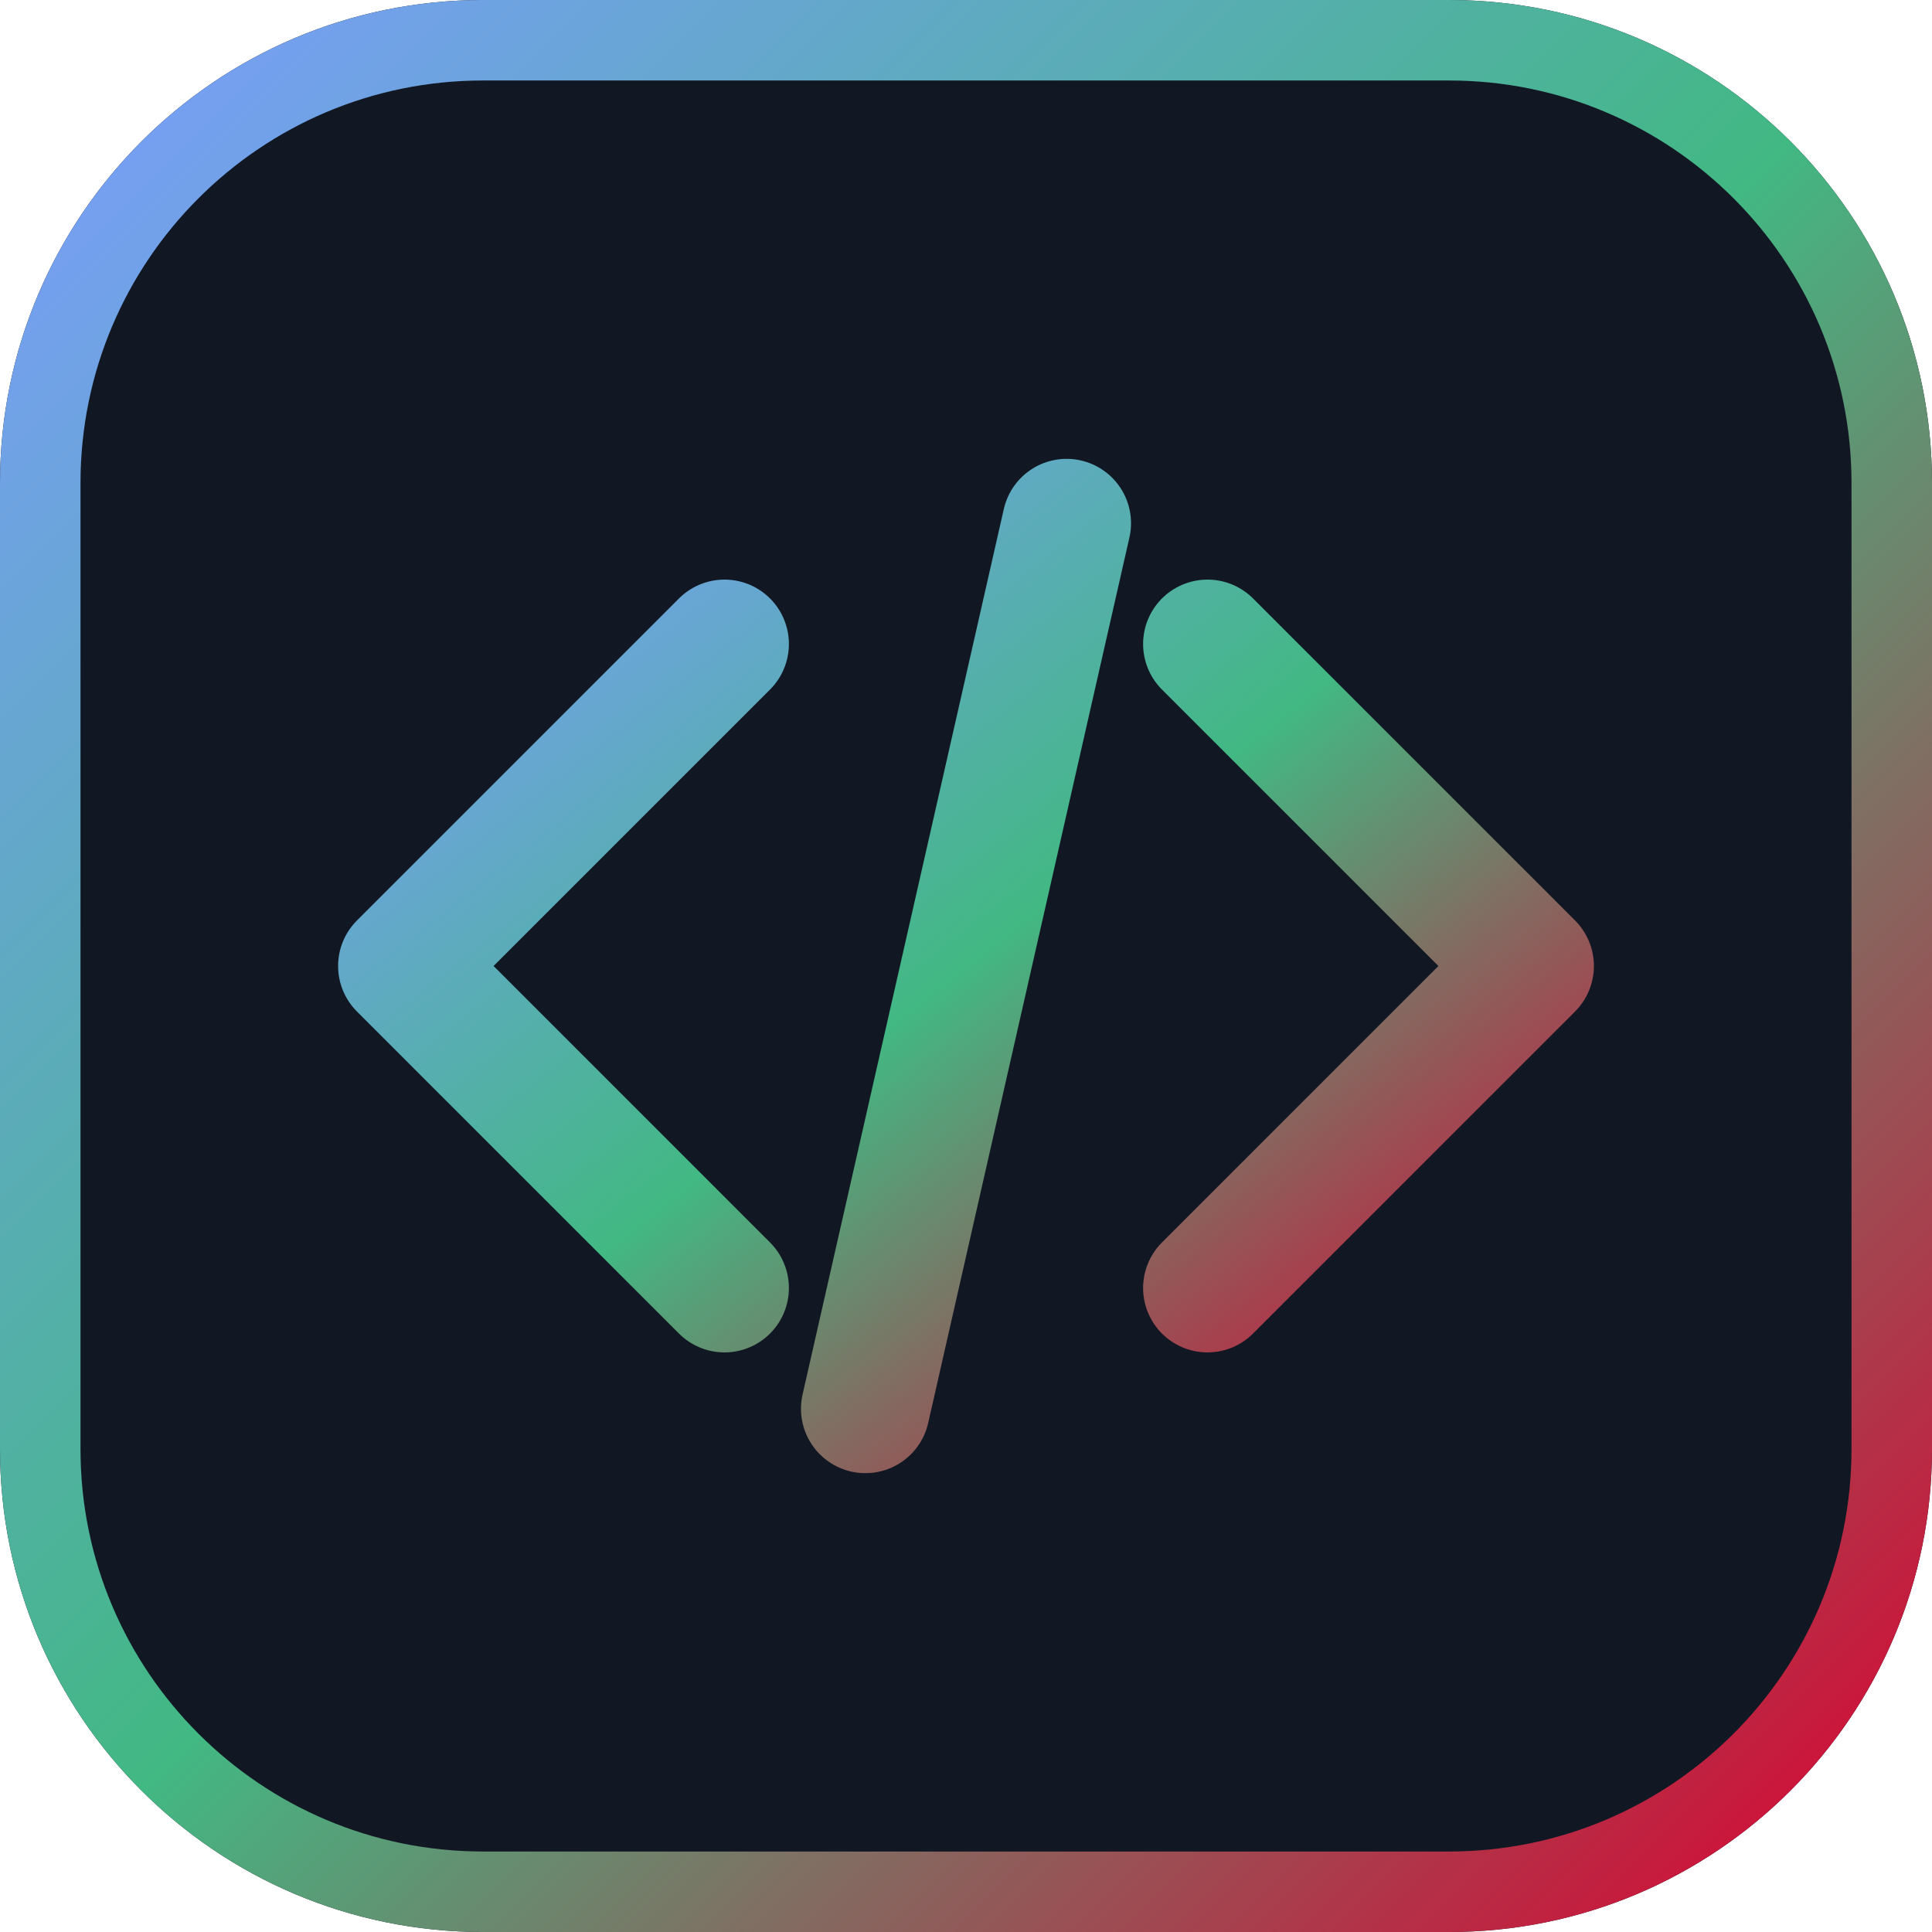
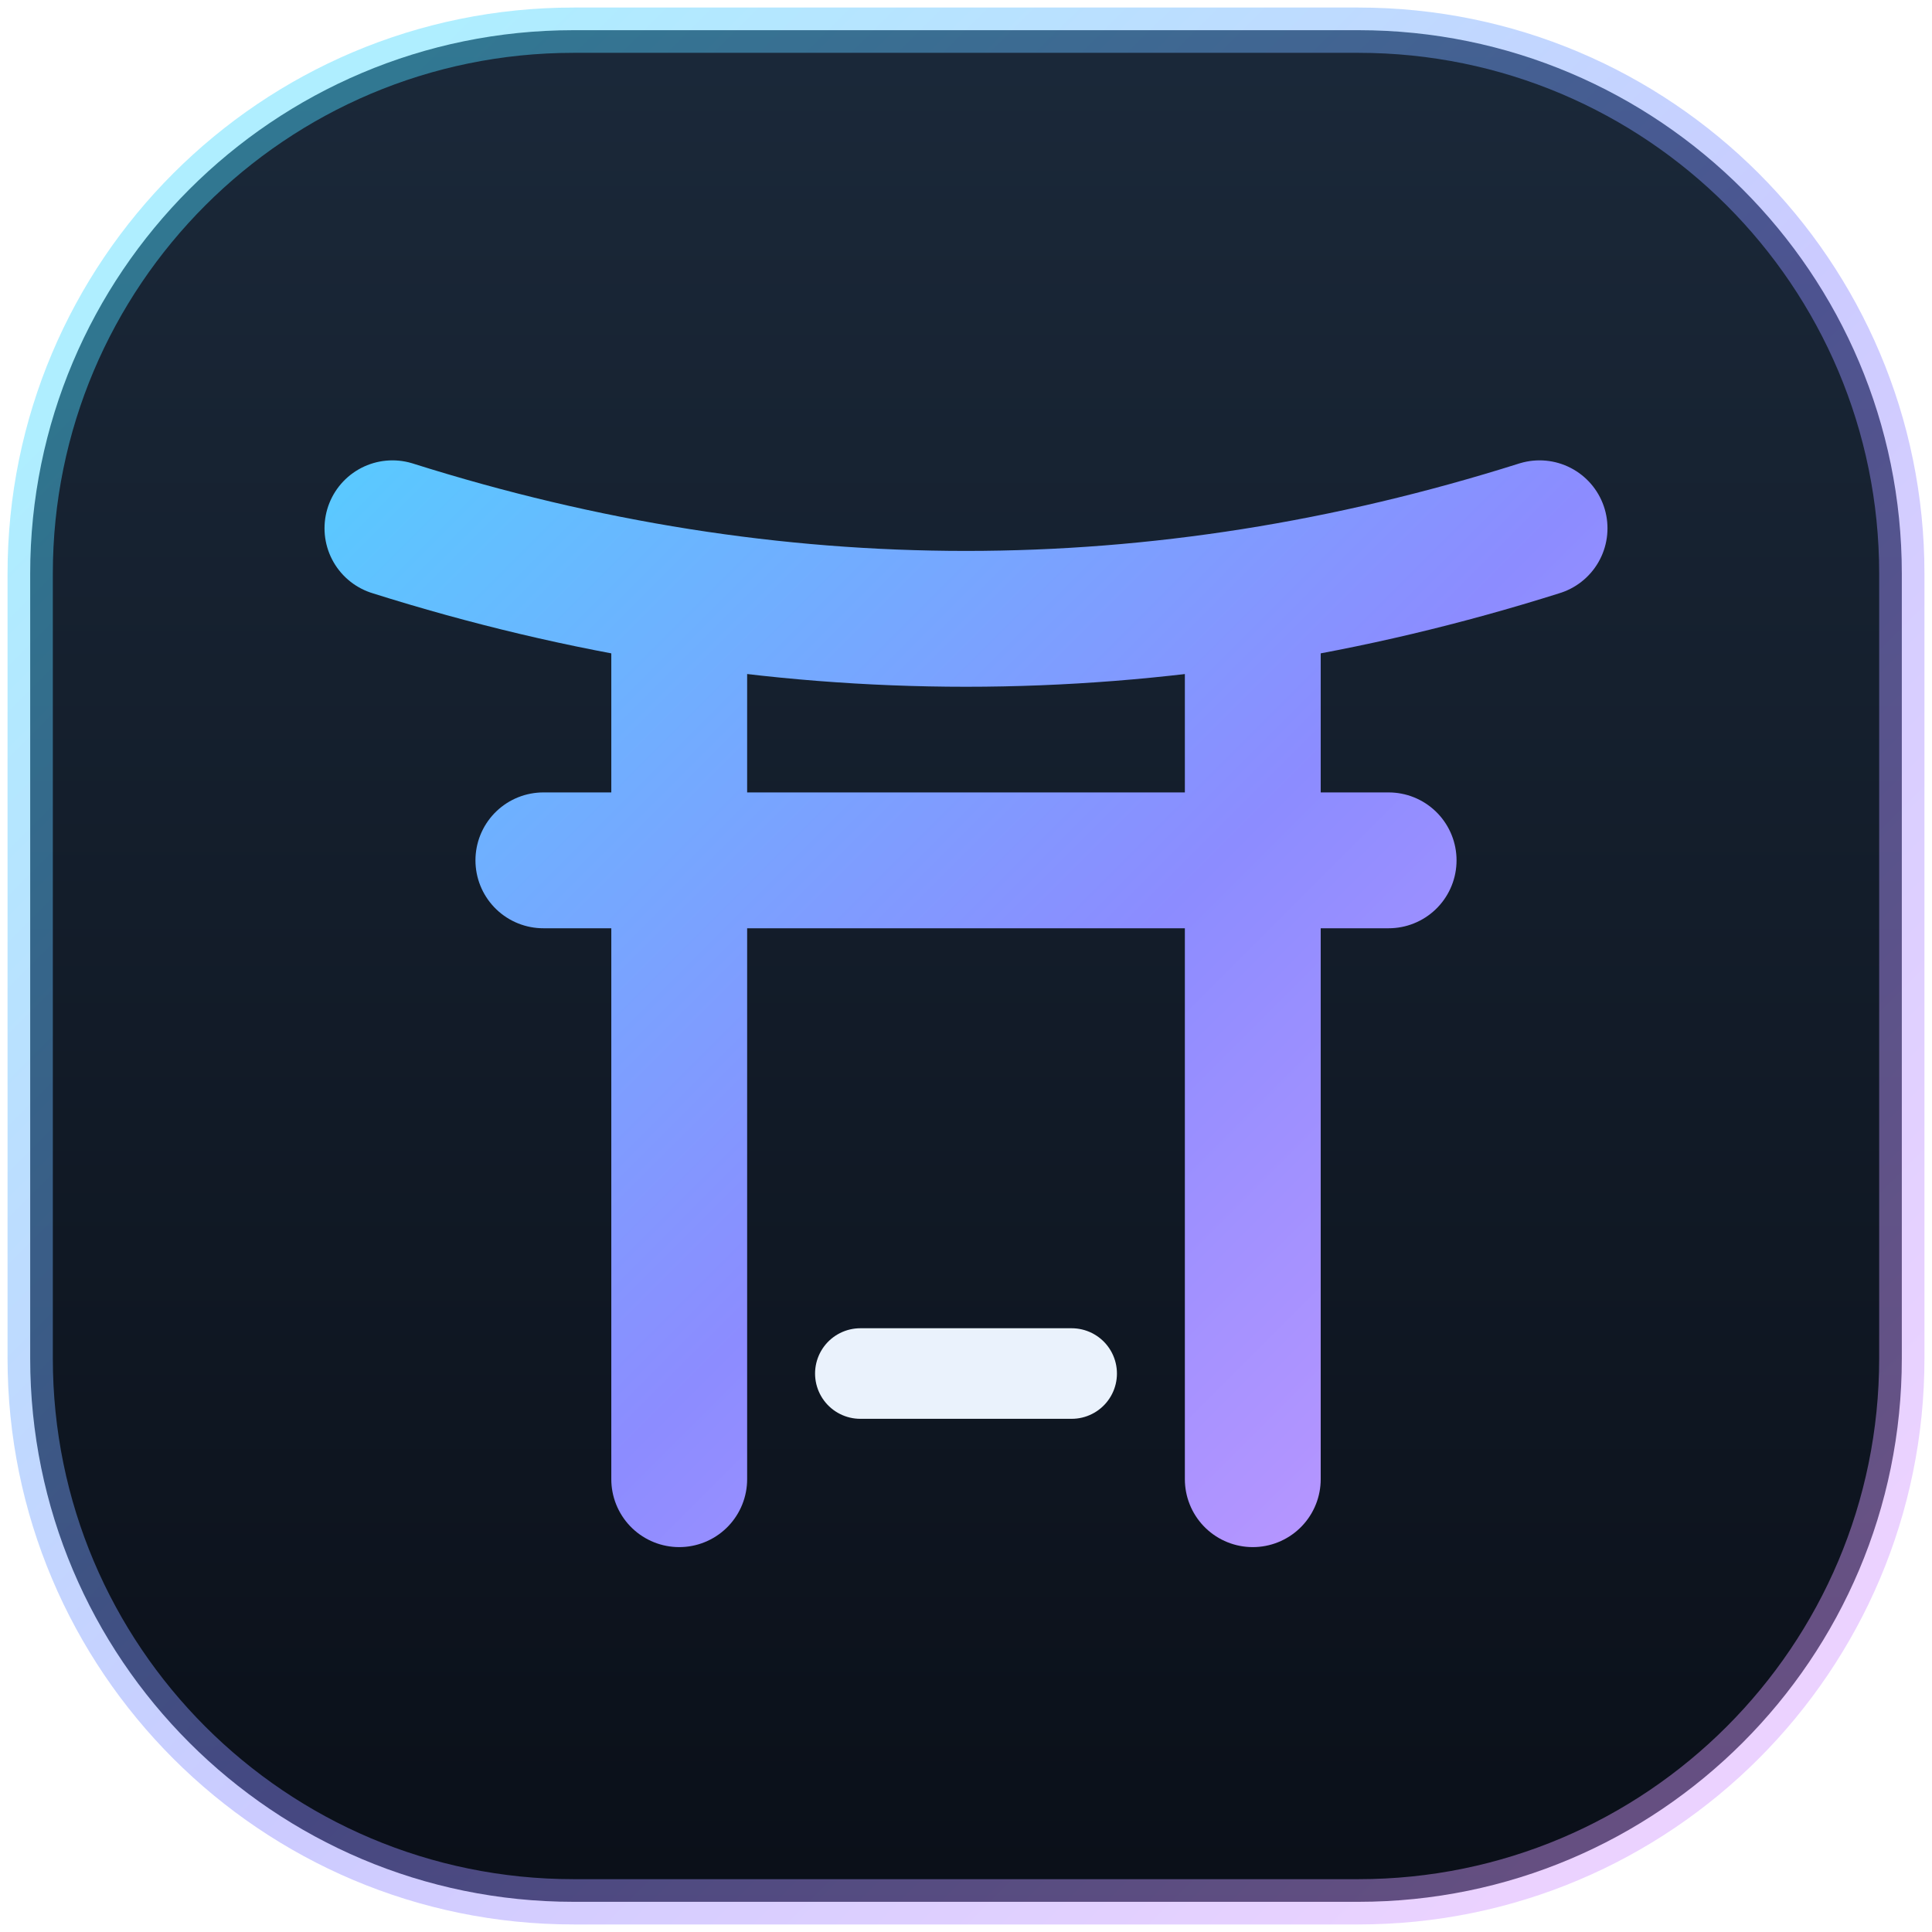
- <svg xmlns="http://www.w3.org/2000/svg" viewBox="0 0 48 48">
+ <svg xmlns="http://www.w3.org/2000/svg" viewBox="0 0 64 64">
  <defs>
-     <linearGradient id="g" x1="0" y1="0" x2="1" y2="1">
-       <stop offset="0" stop-color="#7c9cff" />
-       <stop offset="0.5" stop-color="#42b883" />
-       <stop offset="1" stop-color="#dd0031" />
+     <linearGradient id="s" x1="8" y1="8" x2="56" y2="56" gradientUnits="userSpaceOnUse">
+       <stop offset="0" stop-color="#4dd9ff" />
+       <stop offset=".55" stop-color="#8c8cff" />
+       <stop offset="1" stop-color="#d29cff" />
+     </linearGradient>
+     <linearGradient id="t" x1="0" y1="0" x2="0" y2="64" gradientUnits="userSpaceOnUse">
+       <stop offset="0" stop-color="#1b293a" />
+       <stop offset="1" stop-color="#0a0f18" />
    </linearGradient>
  </defs>
-   <rect width="48" height="48" rx="12" fill="#111723" />
-   <rect x="1" y="1" width="46" height="46" rx="11" fill="none" stroke="url(#g)" stroke-width="2" />
-   <path d="M18 16l-8 8 8 8M30 16l8 8-8 8M26.5 13l-5 22" fill="none" stroke="url(#g)" stroke-width="3.2" stroke-linecap="round" stroke-linejoin="round" />
+   <rect x="1" y="1" width="62" height="62" rx="18" fill="url(#t)" stroke="url(#s)" stroke-opacity=".45" stroke-width="1.5" />
+   <g fill="none" stroke="url(#s)" stroke-width="4.5" stroke-linecap="round">
+     <path d="M13 17.5Q32 23.5 51 17.5" />
+     <path d="M18 28.5H46" />
+     <path d="M22.5 21V49" />
+     <path d="M41.5 21V49" />
+   </g>
+   <path d="M28.5 45.5H35.5" stroke="#eaf2fc" stroke-width="3" stroke-linecap="round" />
</svg>
